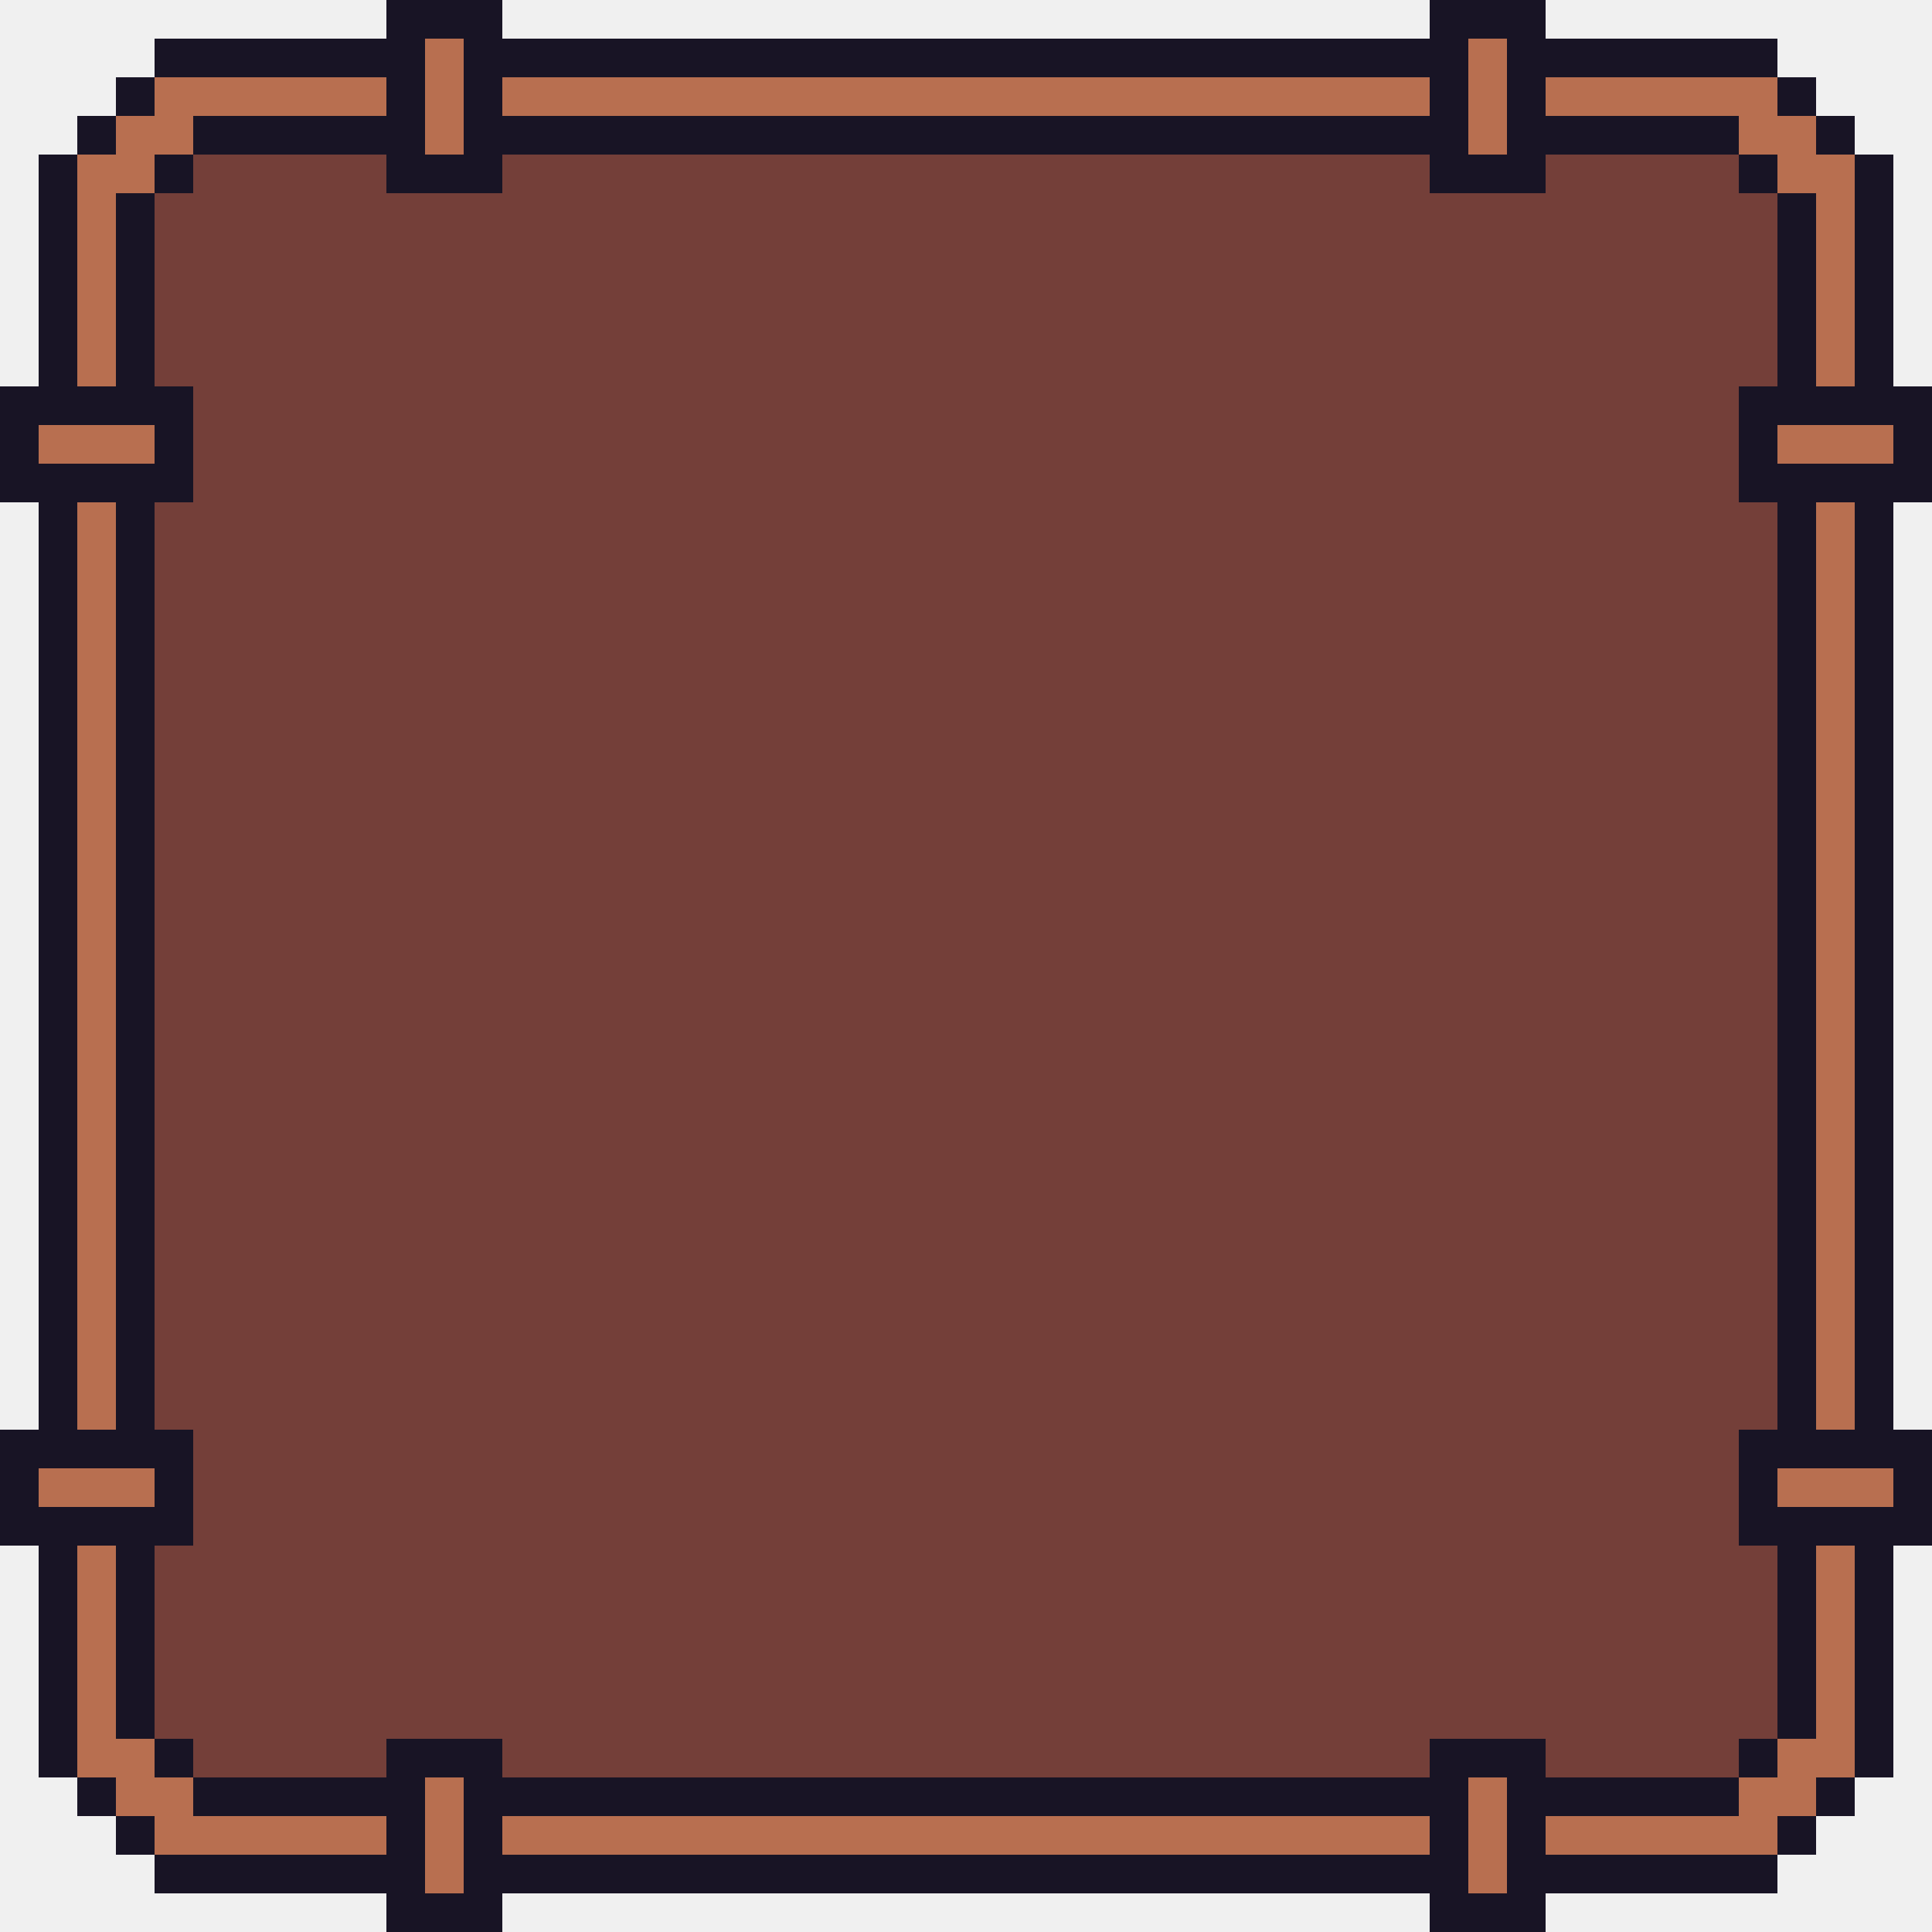
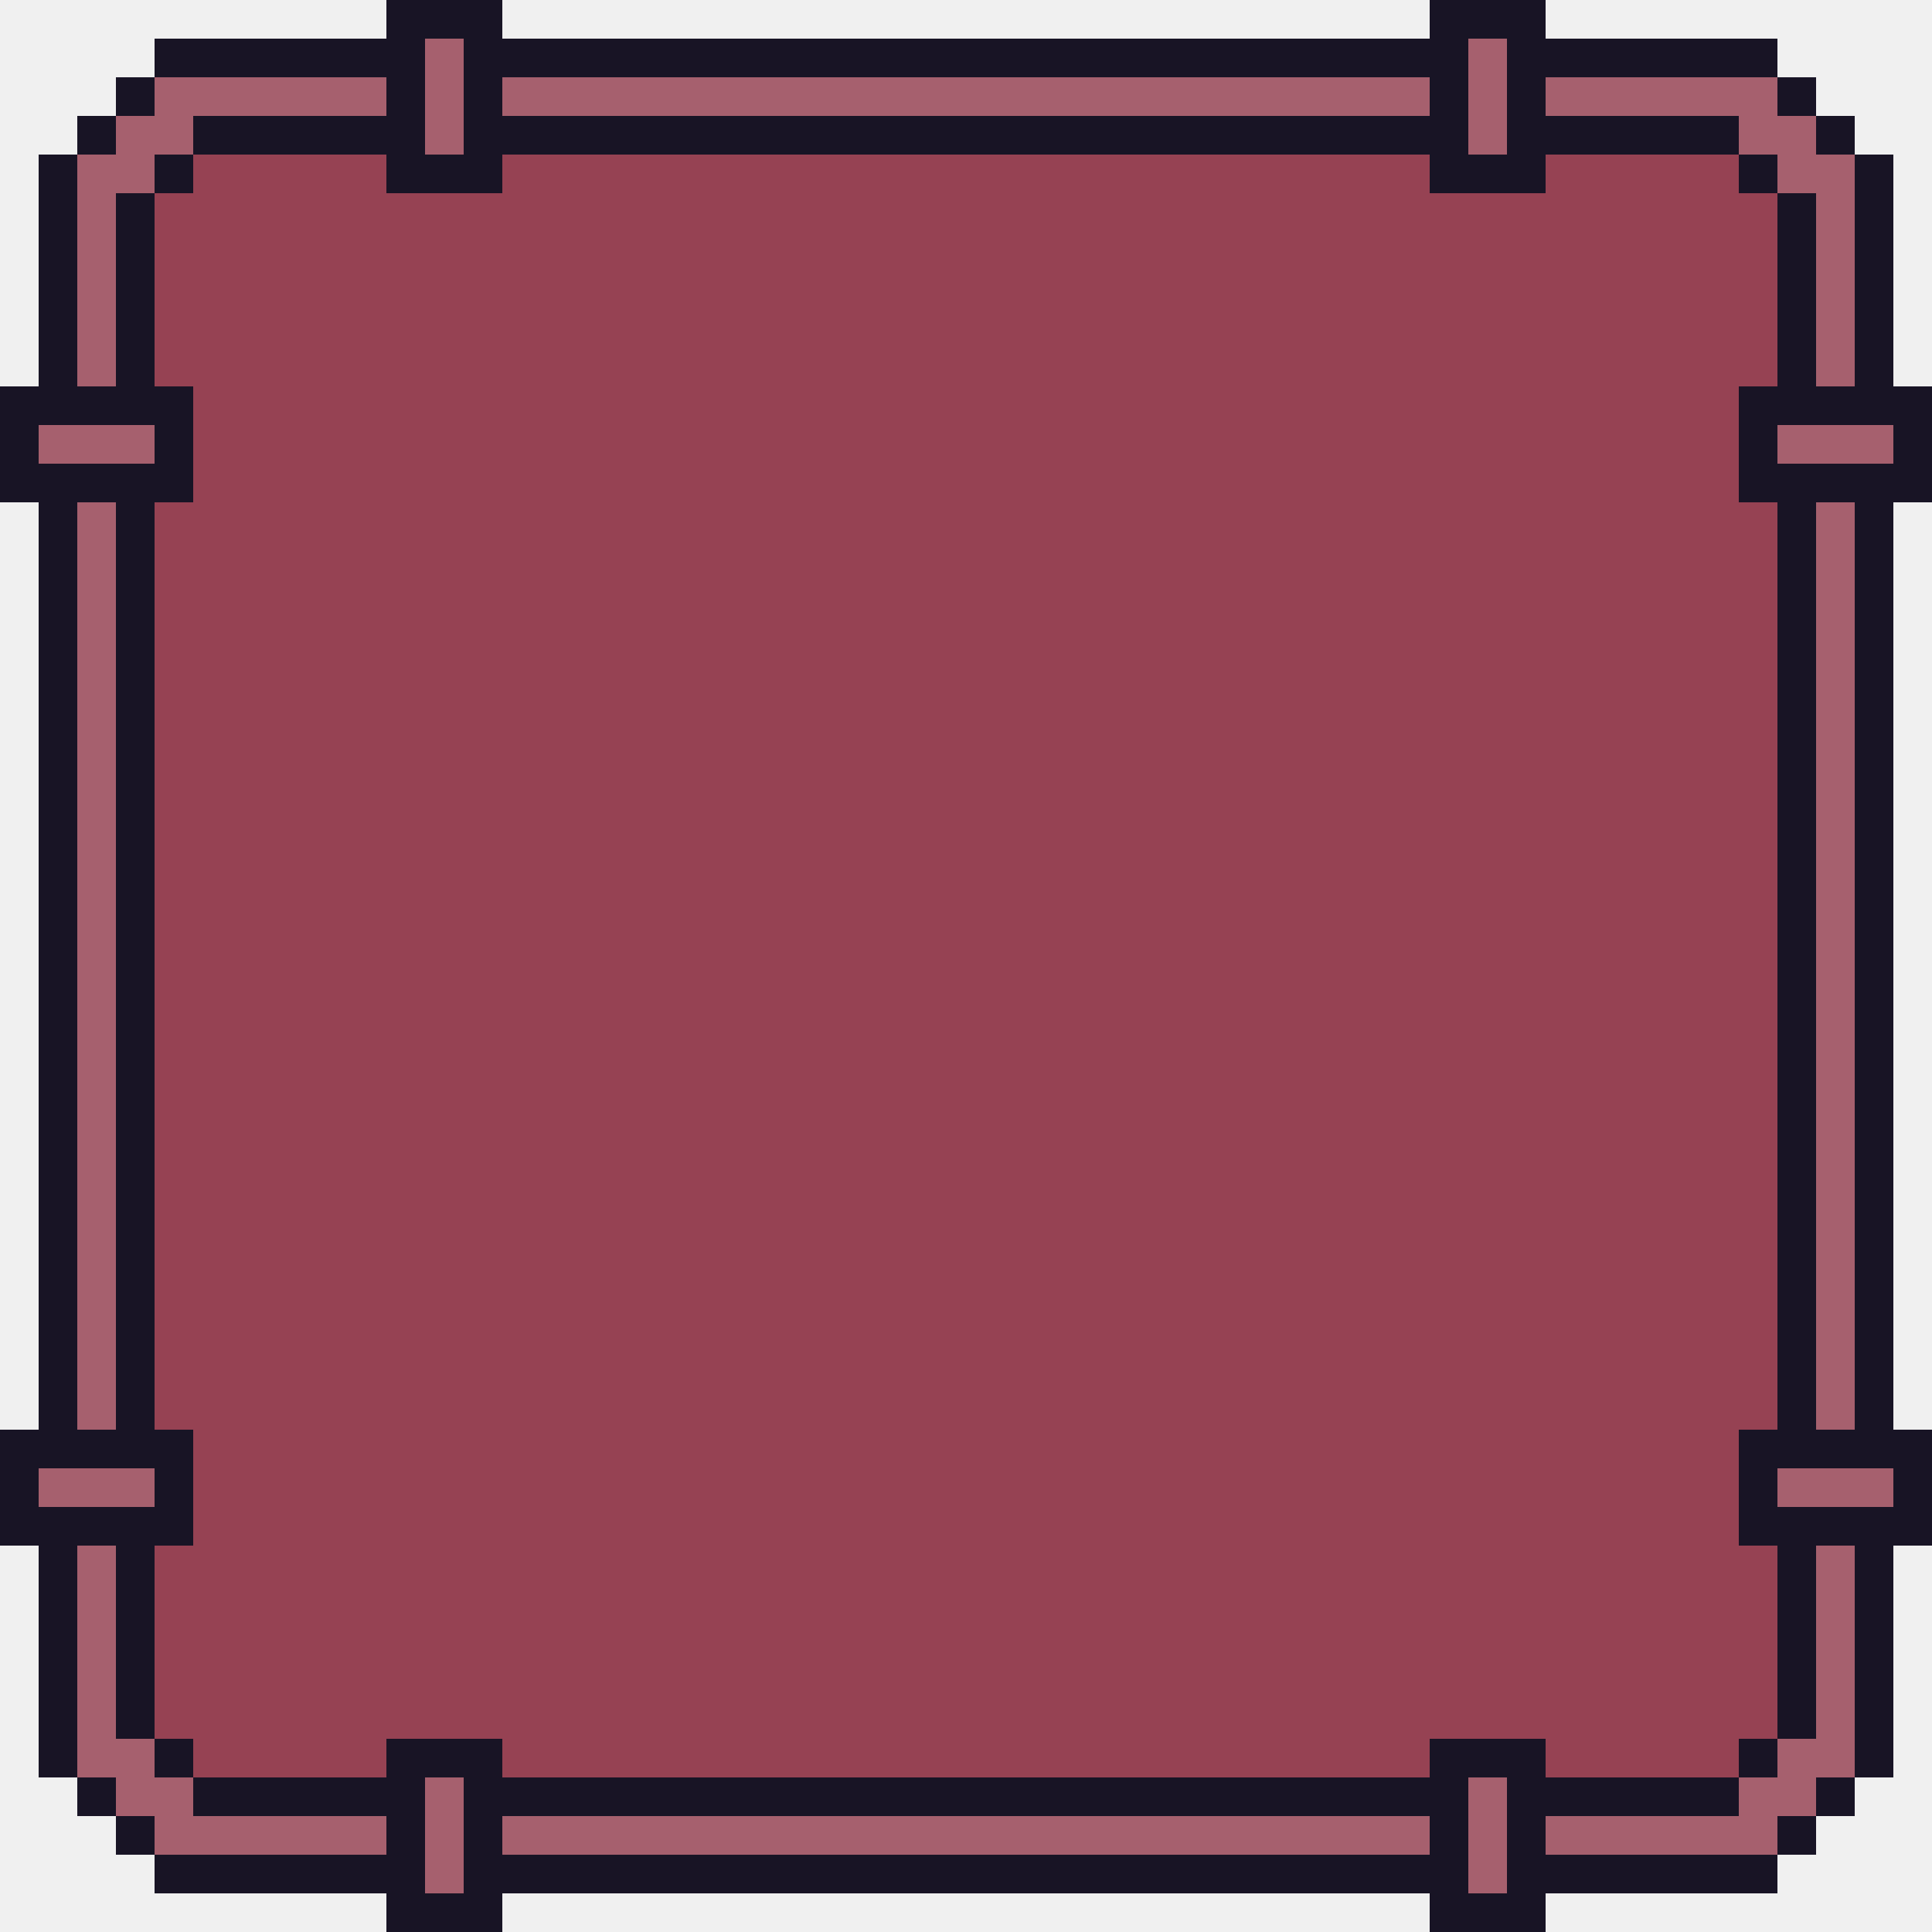
<svg xmlns="http://www.w3.org/2000/svg" width="50" height="50" viewBox="0 0 50 50" fill="none">
  <g clip-path="url(#clip0_15_980)">
-     <rect x="4" y="2" width="42" height="46" fill="#B86F50" />
-     <rect x="2" y="4" width="46" height="42" fill="#B86F50" />
-     <rect x="3" y="3" width="44" height="44" fill="#B86F50" />
-     <rect x="4" y="4" width="42" height="42" fill="#743F39" />
+     <rect x="4" y="2" width="42" height="46" fill="#a6606e" />
+     <rect x="2" y="4" width="46" height="42" fill="#a6606e" />
+     <rect x="3" y="3" width="44" height="44" fill="#a6606e" />
+     <rect x="4" y="4" width="42" height="42" fill="#964253" />
    <rect x="2" y="46" width="1" height="1" fill="#181425" />
    <rect width="1" height="1" transform="matrix(1 0 0 -1 46 48)" fill="#181425" />
    <rect width="1" height="1" transform="matrix(1 0 0 -1 2 4)" fill="#181425" />
    <rect x="46" y="2" width="1" height="1" fill="#181425" />
    <rect x="1" y="4" width="1" height="42" fill="#181425" />
    <rect x="48" y="4" width="1" height="42" fill="#181425" />
    <rect x="46" y="1" width="1" height="42" transform="rotate(90 46 1)" fill="#181425" />
    <rect x="46" y="48" width="1" height="42" transform="rotate(90 46 48)" fill="#181425" />
    <rect x="3" y="47" width="1" height="1" fill="#181425" />
    <rect width="1" height="1" transform="matrix(1 0 0 -1 47 47)" fill="#181425" />
    <rect width="1" height="1" transform="matrix(1 0 0 -1 3 3)" fill="#181425" />
    <rect x="47" y="3" width="1" height="1" fill="#181425" />
    <rect x="4" y="4" width="1" height="1" fill="#181425" />
    <rect x="4" y="45" width="1" height="1" fill="#181425" />
    <rect x="45" y="4" width="1" height="1" fill="#181425" />
    <rect x="45" y="45" width="1" height="1" fill="#181425" />
    <rect x="3" y="5" width="1" height="40" fill="#181425" />
    <rect x="46" y="5" width="1" height="40" fill="#181425" />
    <rect x="45" y="46" width="1" height="40" transform="rotate(90 45 46)" fill="#181425" />
    <rect x="45" y="3" width="1" height="40" transform="rotate(90 45 3)" fill="#181425" />
    <rect x="10" y="45" width="3" height="5" fill="#181425" />
-     <rect x="11" y="46" width="1" height="3" fill="#B86F50" />
+     <rect x="11" y="46" width="1" height="3" fill="#a6606e" />
    <rect x="10" width="3" height="5" fill="#181425" />
-     <rect x="11" y="1" width="1" height="3" fill="#B86F50" />
+     <rect x="11" y="1" width="1" height="3" fill="#a6606e" />
    <rect x="37" width="3" height="5" fill="#181425" />
-     <rect x="38" y="1" width="1" height="3" fill="#B86F50" />
+     <rect x="38" y="1" width="1" height="3" fill="#a6606e" />
    <rect x="37" y="45" width="3" height="5" fill="#181425" />
-     <rect x="38" y="46" width="1" height="3" fill="#B86F50" />
+     <rect x="38" y="46" width="1" height="3" fill="#a6606e" />
    <rect x="5" y="10" width="3" height="5" transform="rotate(90 5 10)" fill="#181425" />
-     <rect x="4" y="11" width="1" height="3" transform="rotate(90 4 11)" fill="#B86F50" />
+     <rect x="4" y="11" width="1" height="3" transform="rotate(90 4 11)" fill="#a6606e" />
    <rect x="50" y="10" width="3" height="5" transform="rotate(90 50 10)" fill="#181425" />
-     <rect x="49" y="11" width="1" height="3" transform="rotate(90 49 11)" fill="#B86F50" />
+     <rect x="49" y="11" width="1" height="3" transform="rotate(90 49 11)" fill="#a6606e" />
    <rect x="50" y="37" width="3" height="5" transform="rotate(90 50 37)" fill="#181425" />
-     <rect x="49" y="38" width="1" height="3" transform="rotate(90 49 38)" fill="#B86F50" />
+     <rect x="49" y="38" width="1" height="3" transform="rotate(90 49 38)" fill="#a6606e" />
    <rect x="5" y="37" width="3" height="5" transform="rotate(90 5 37)" fill="#181425" />
-     <rect x="4" y="38" width="1" height="3" transform="rotate(90 4 38)" fill="#B86F50" />
+     <rect x="4" y="38" width="1" height="3" transform="rotate(90 4 38)" fill="#a6606e" />
  </g>
  <defs>
    <clipPath id="clip0_15_980">
      <rect width="50" height="50" fill="white" />
    </clipPath>
  </defs>
</svg>
